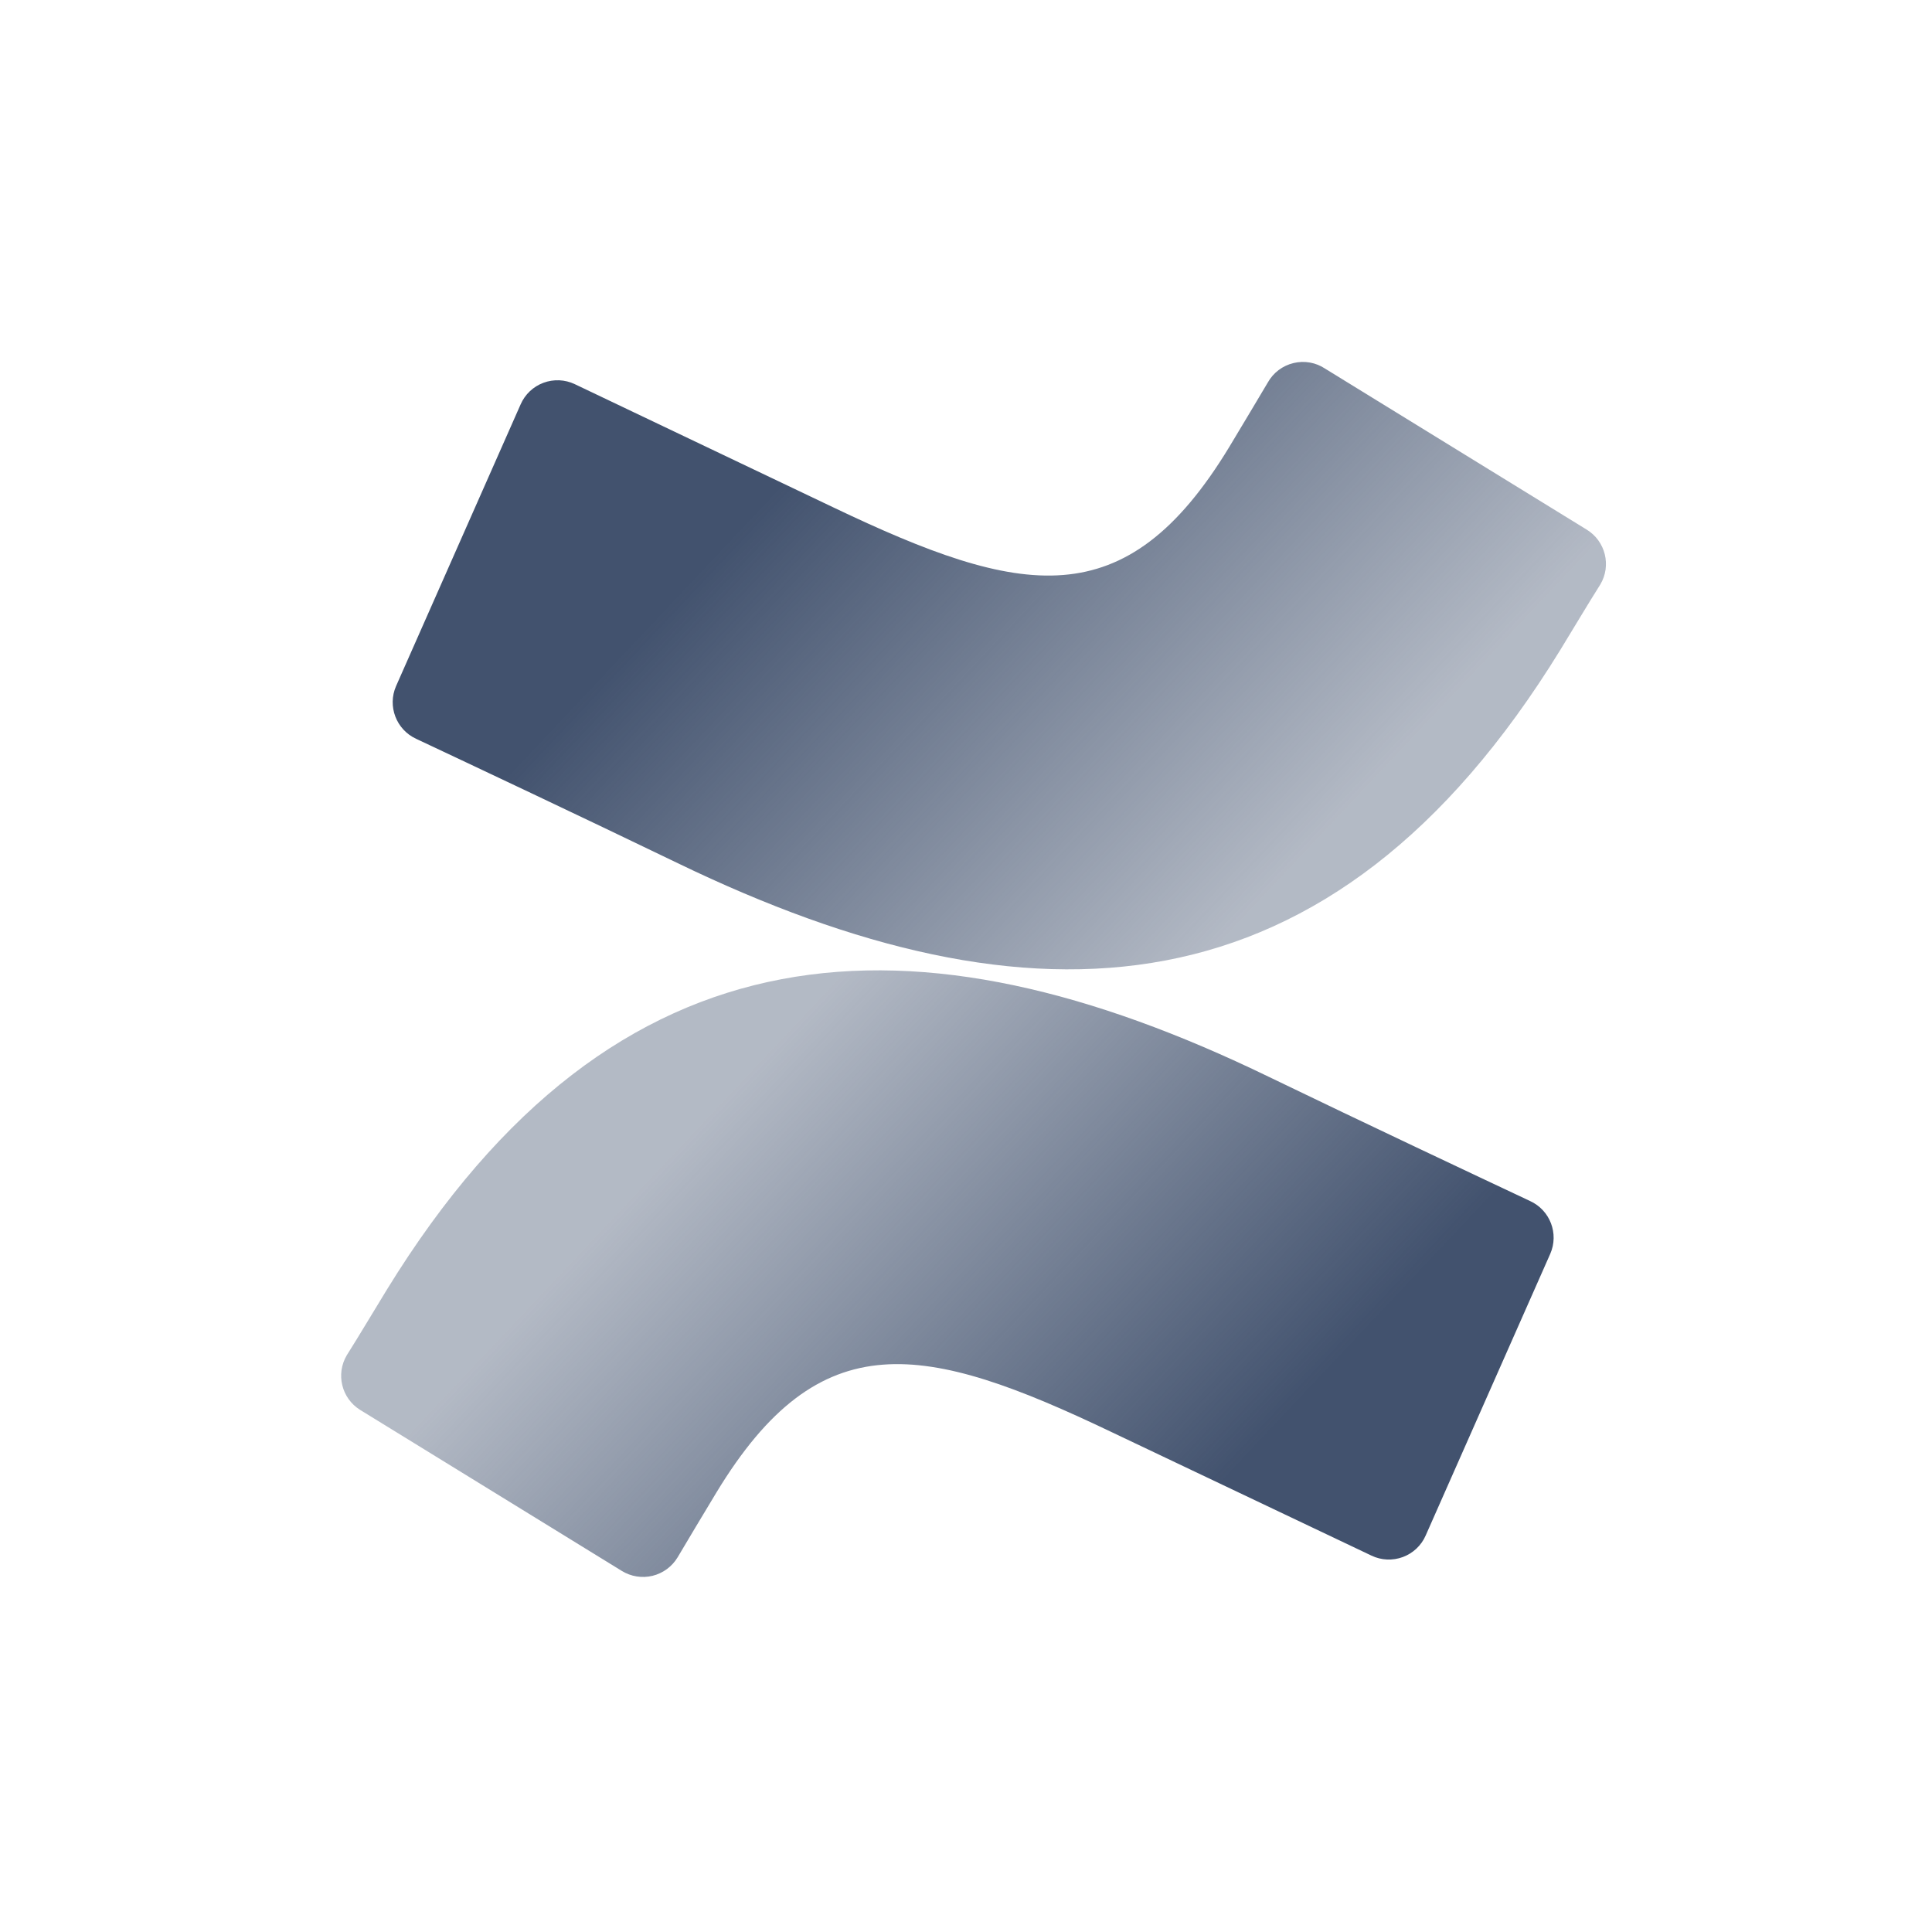
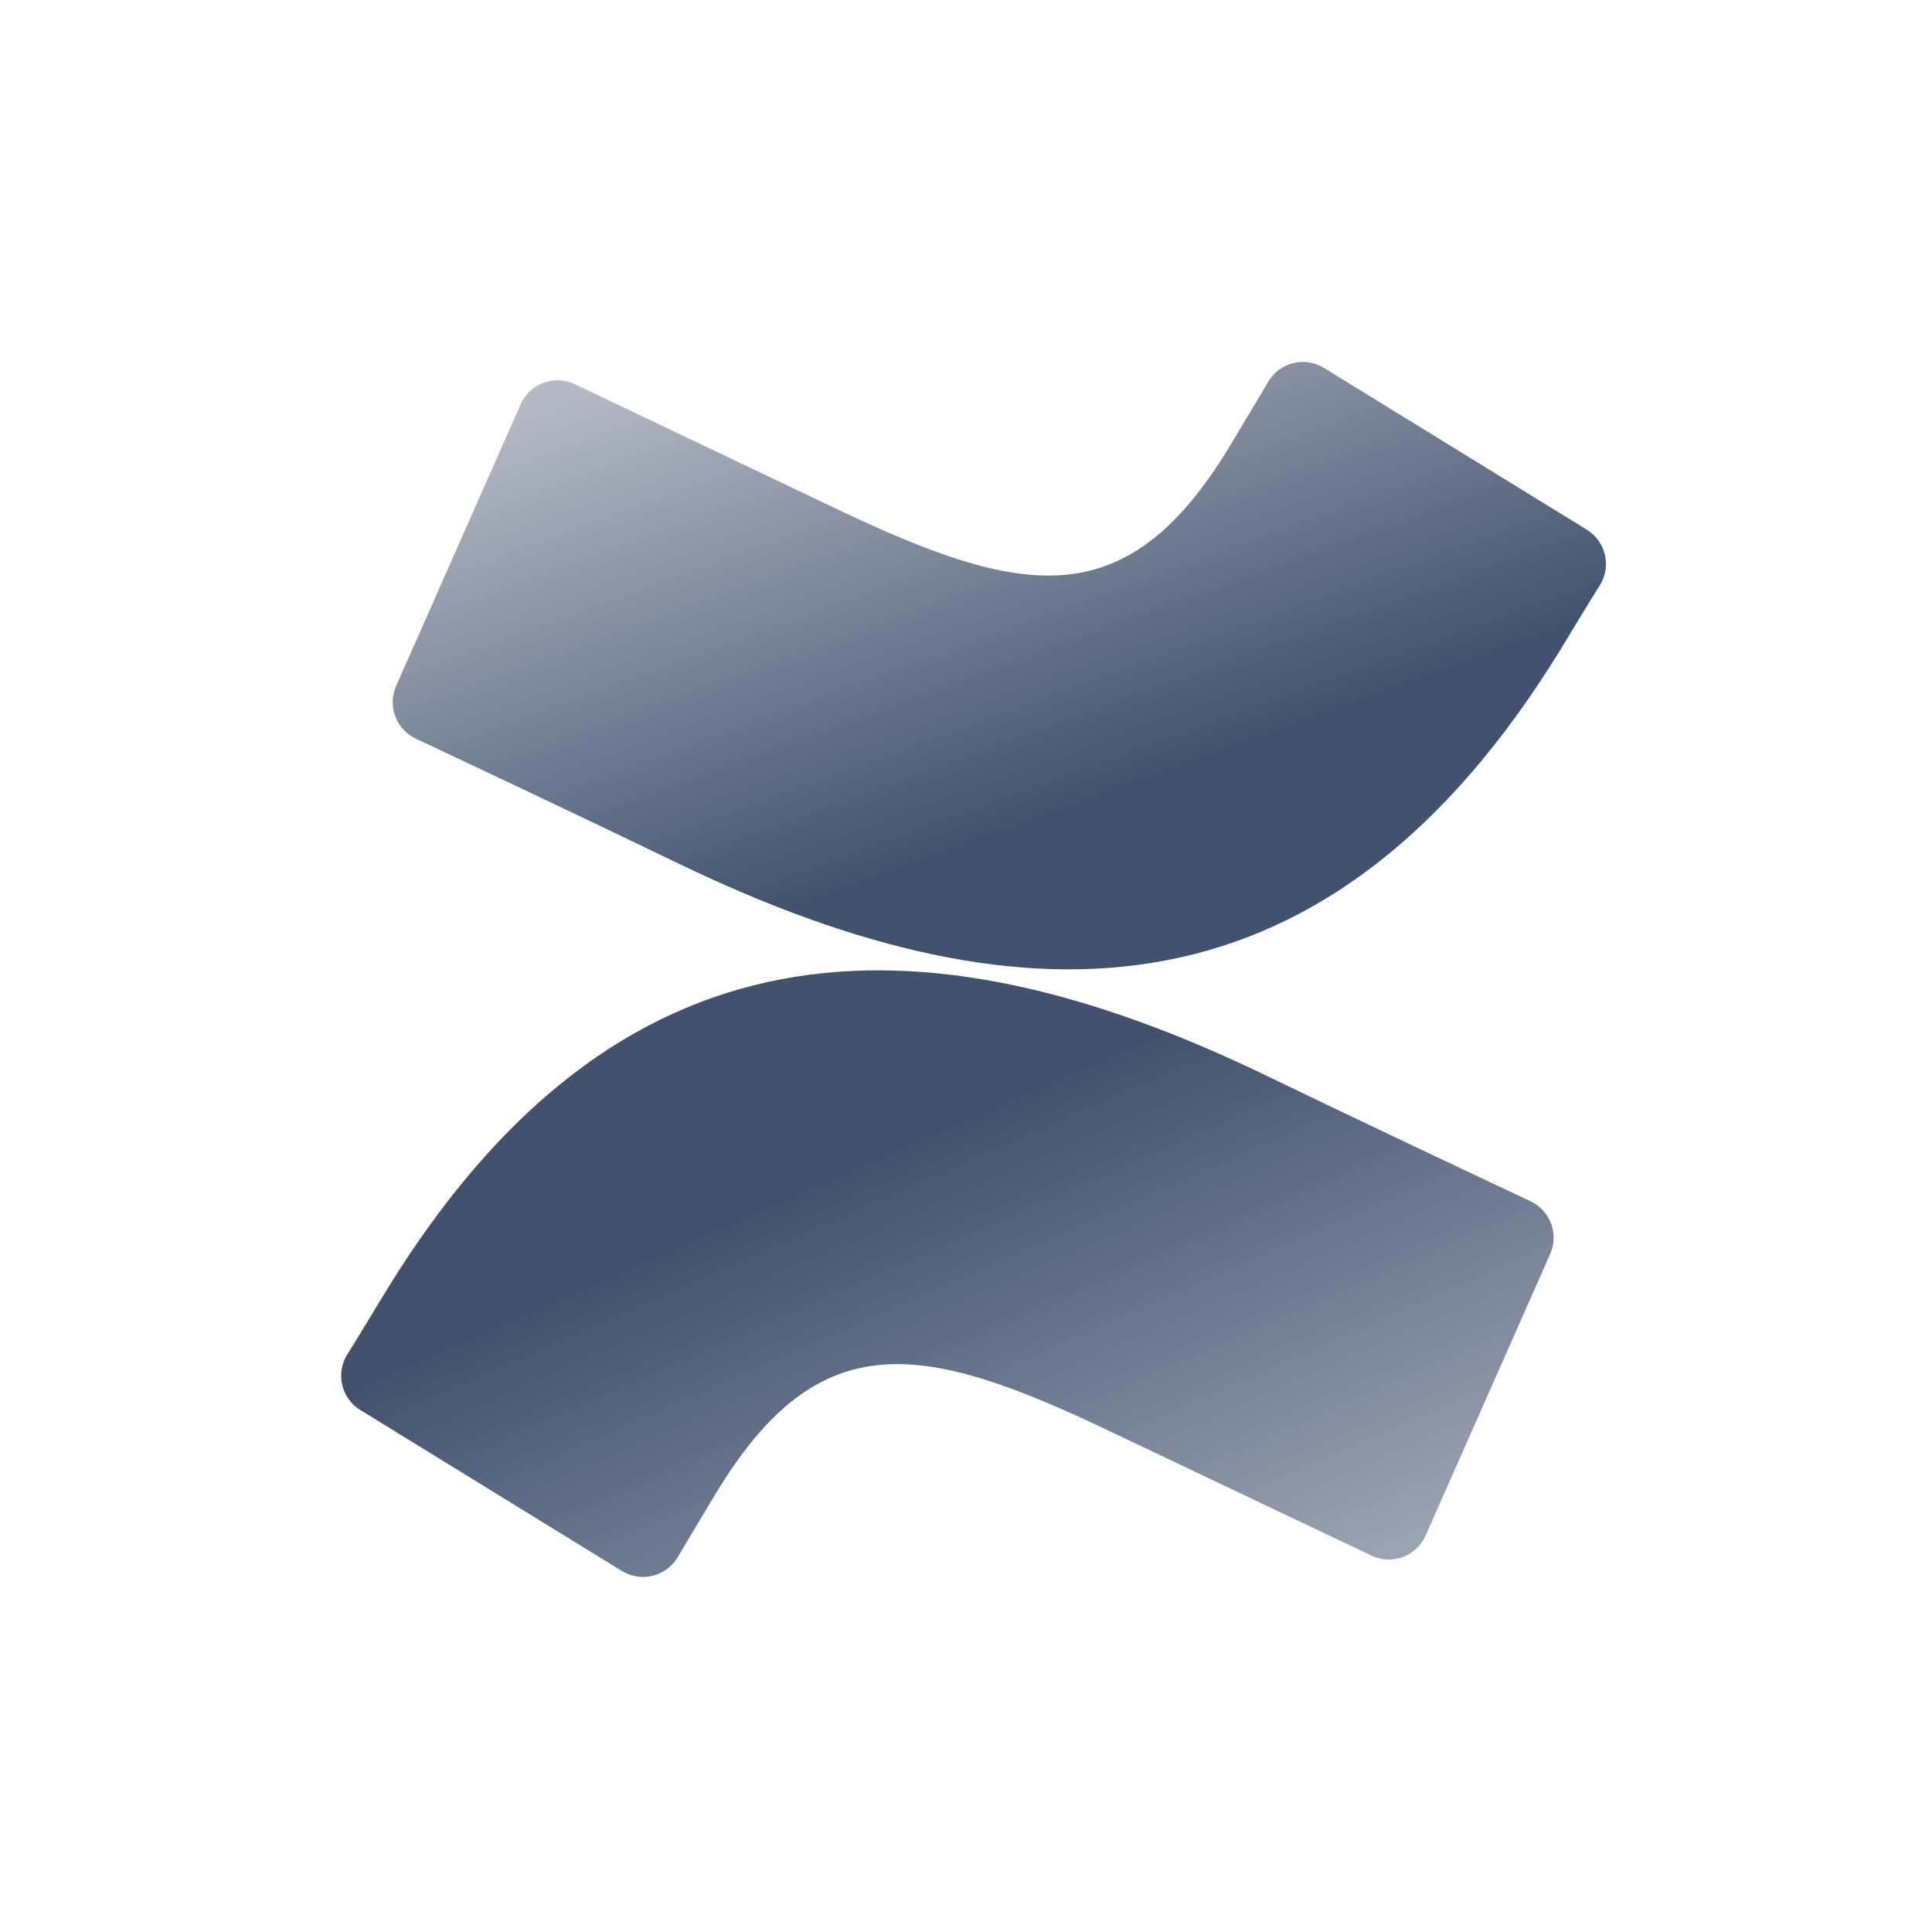
<svg xmlns="http://www.w3.org/2000/svg" width="24px" height="24px" viewBox="0 0 24 24" version="1.1">
  <defs>
-     <linearGradient x1="29.272%" y1="25.793%" x2="87.45%" y2="53.54%" id="linearGradient-1">
+     <linearGradient x1="99.14%" y1="112.745%" x2="35.185%" y2="39.29%" id="linearGradient-1">
      <stop stop-color="#42526E" stop-opacity="0.4" offset="0%" />
      <stop stop-color="#42526E" offset="100%" />
    </linearGradient>
-     <linearGradient x1="29.272%" y1="25.793%" x2="88.243%" y2="53.918%" id="linearGradient-2">
-       <stop stop-color="#42526E" offset="0%" />
-       <stop stop-color="#42526E" stop-opacity="0.4" offset="100%" />
+     <linearGradient x1="14.184%" y1="5.8%" x2="60.198%" y2="69.657%" id="linearGradient-2">
+       <stop stop-color="#42526E" stop-opacity="0.4" offset="0%" />
+       <stop stop-color="#42526E" offset="100%" />
    </linearGradient>
  </defs>
  <g id="Global" stroke="none" stroke-width="1" fill="none" fill-rule="evenodd">
    <g id="icons/confluence" fill-rule="nonzero">
      <path d="M4.808,16.017 C4.645,16.282 4.463,16.59 4.308,16.835 C4.169,17.069 4.243,17.372 4.475,17.515 L7.725,19.515 C7.839,19.585 7.977,19.607 8.107,19.575 C8.237,19.543 8.349,19.46 8.418,19.345 C8.547,19.128 8.715,18.845 8.898,18.543 C10.185,16.418 11.48,16.677 13.815,17.793 L17.038,19.325 C17.16,19.383 17.3,19.389 17.427,19.342 C17.553,19.295 17.656,19.199 17.71,19.075 L19.258,15.575 C19.367,15.325 19.256,15.034 19.008,14.92 C18.328,14.6 16.975,13.963 15.758,13.375 C11.377,11.25 7.655,11.39 4.808,16.017 Z" id="Shape" fill="url(#linearGradient-1)" />
      <path d="M19.38,8.078 C19.543,7.812 19.725,7.505 19.88,7.26 C20.019,7.026 19.944,6.723 19.712,6.58 L16.462,4.58 C16.347,4.503 16.204,4.477 16.069,4.51 C15.934,4.542 15.818,4.629 15.75,4.75 C15.62,4.968 15.453,5.25 15.27,5.553 C13.982,7.678 12.688,7.418 10.352,6.303 L7.14,4.772 C7.018,4.714 6.878,4.708 6.751,4.755 C6.624,4.802 6.522,4.899 6.468,5.022 L4.92,8.523 C4.811,8.772 4.922,9.064 5.17,9.178 C5.85,9.498 7.202,10.135 8.42,10.723 C12.81,12.845 16.532,12.705 19.38,8.078 Z" id="Shape" fill="url(#linearGradient-2)" />
    </g>
  </g>
</svg>
